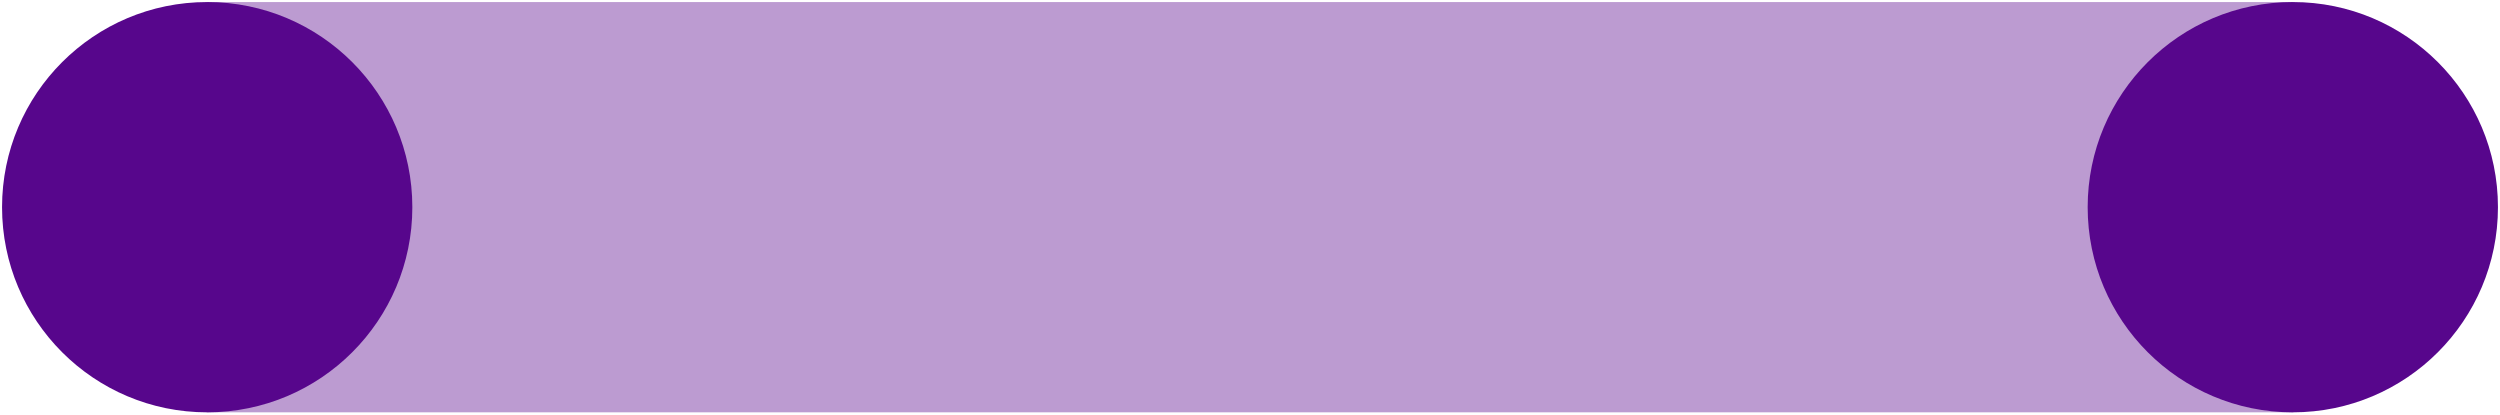
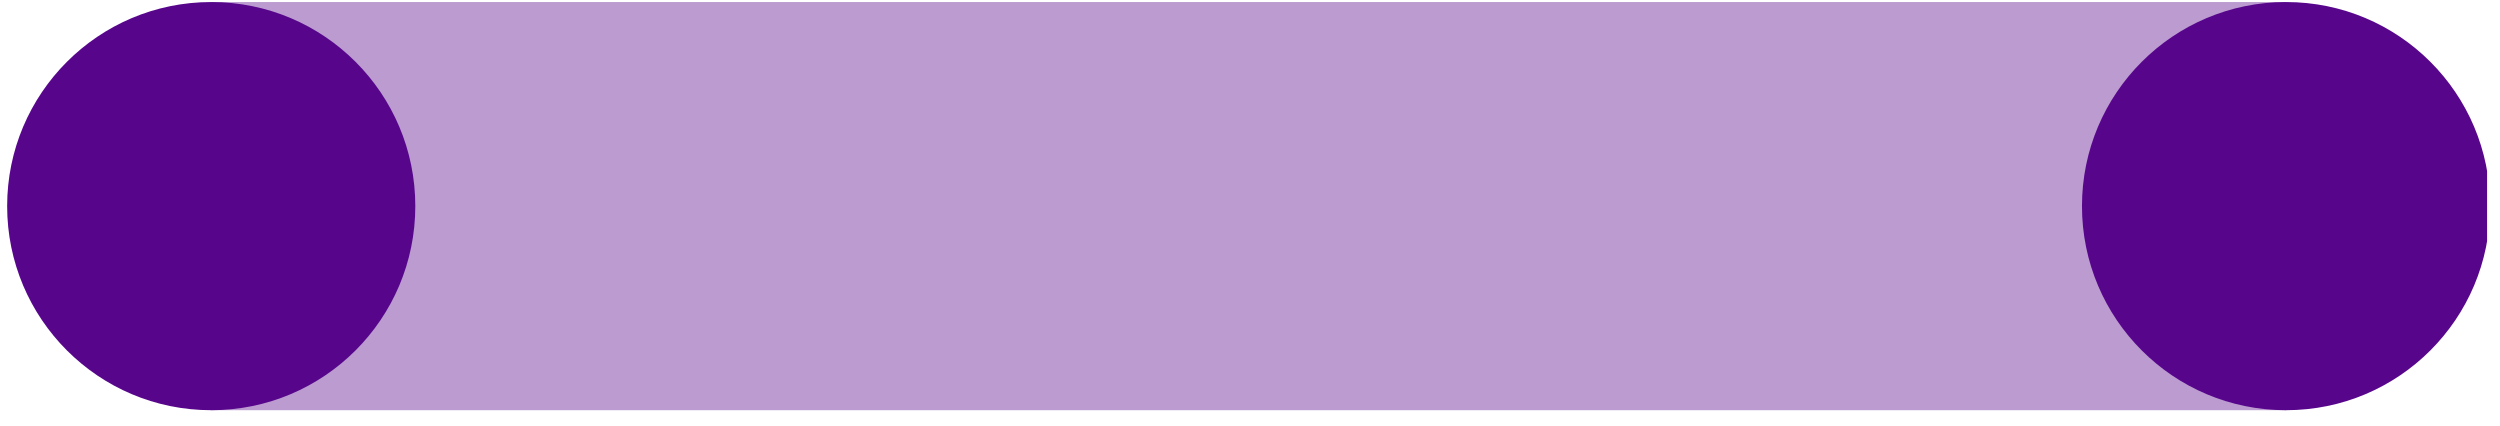
- <svg xmlns="http://www.w3.org/2000/svg" id="Layer_3" viewBox="0 0 146.24 24.24">
-   <defs>
-     <style>.cls-1{fill:#57068c;}.cls-2{fill:none;opacity:.5;stroke:#7938a3;stroke-miterlimit:10;stroke-width:24px;}</style>
-   </defs>
-   <line class="cls-2" x1="12.12" y1="12.12" x2="134.12" y2="12.12" />
-   <circle class="cls-1" cx="12.12" cy="12.12" r="12" />
-   <circle class="cls-1" cx="134.12" cy="12.12" r="12" />
+ <svg xmlns="http://www.w3.org/2000/svg" width="100%" height="100%" viewBox="0 0 147 25" version="1.1" xml:space="preserve" style="fill-rule:evenodd;clip-rule:evenodd;stroke-miterlimit:10;">
+   <rect id="bar-p" x="0" y="0" width="146.24" height="24.24" style="fill:none;" />
+   <clipPath id="_clip1">
+     <rect x="0" y="0" width="146.24" height="24.24" />
+   </clipPath>
+   <g clip-path="url(#_clip1)">
+     <clipPath id="_clip2">
+       <rect x="0.3" y="0" width="146.24" height="24.24" />
+     </clipPath>
+     <g clip-path="url(#_clip2)">
+       <path d="M12.42,12.12l122,-0" style="fill:none;fill-rule:nonzero;stroke:#7938a3;stroke-opacity:0.5;stroke-width:24px;" />
+       <circle cx="12.42" cy="12.12" r="12" style="fill:#57068c;" />
+       <circle cx="134.42" cy="12.12" r="12" style="fill:#57068c;" />
+     </g>
+   </g>
</svg>
